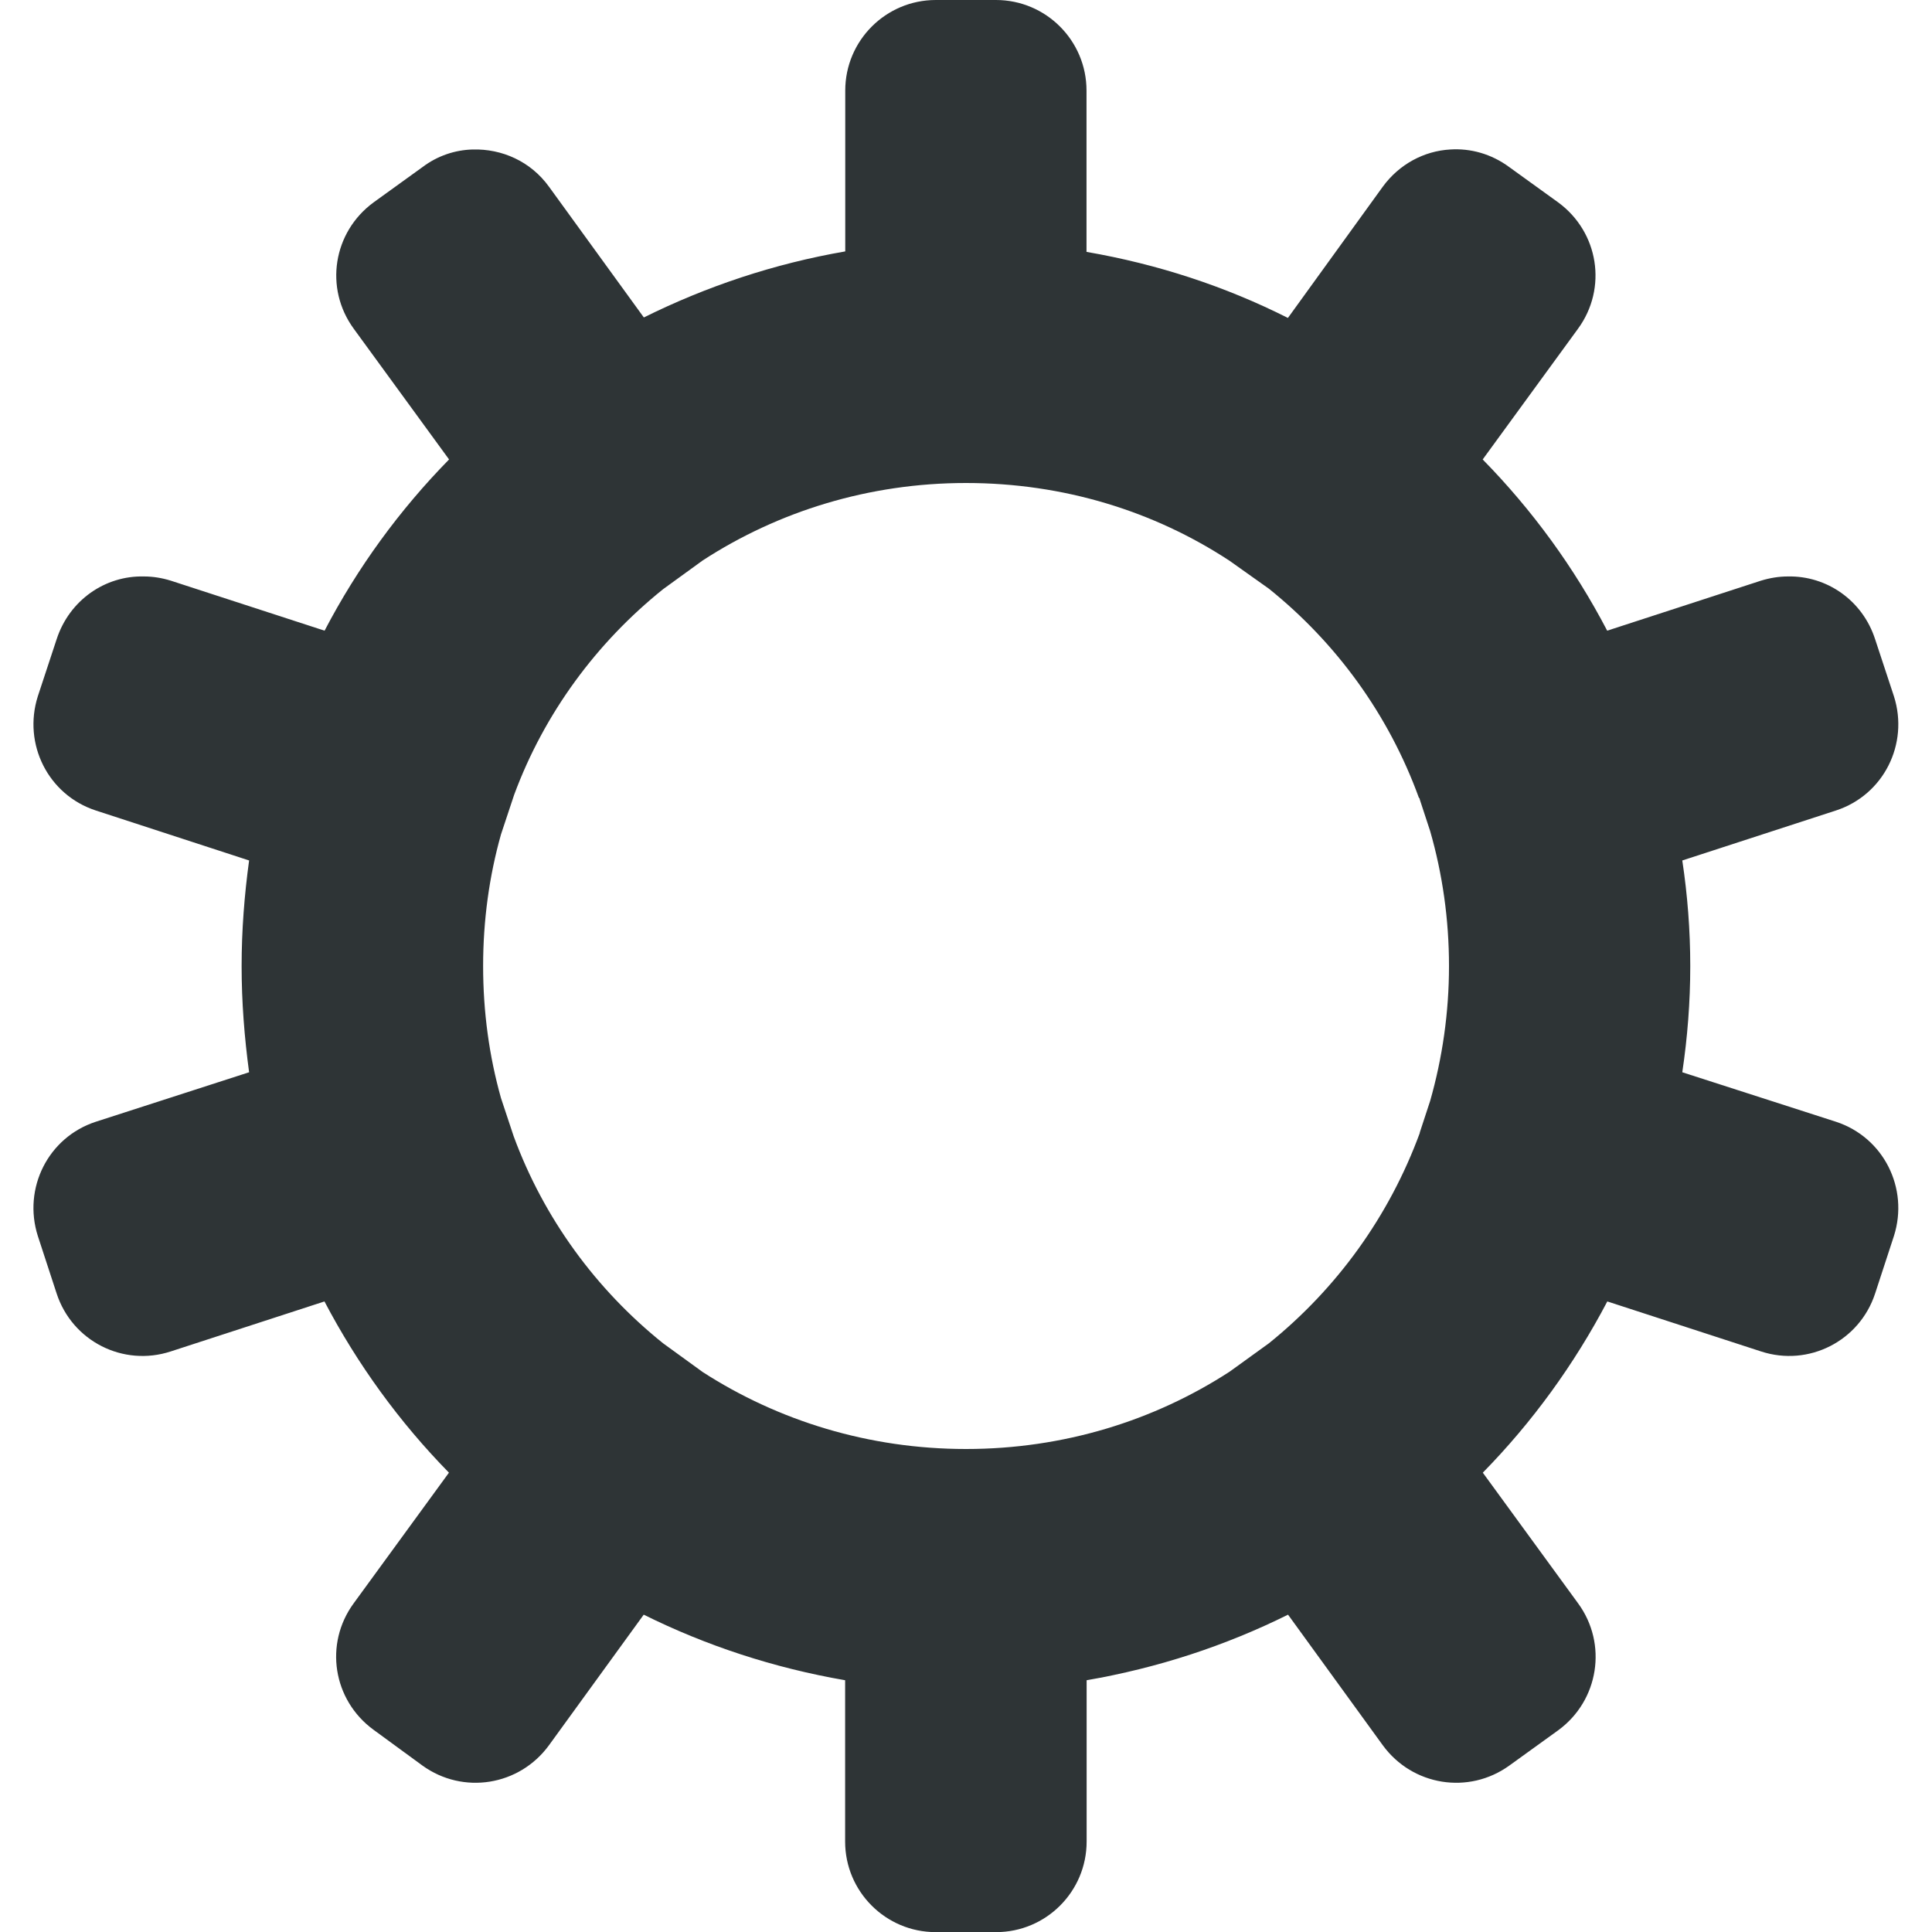
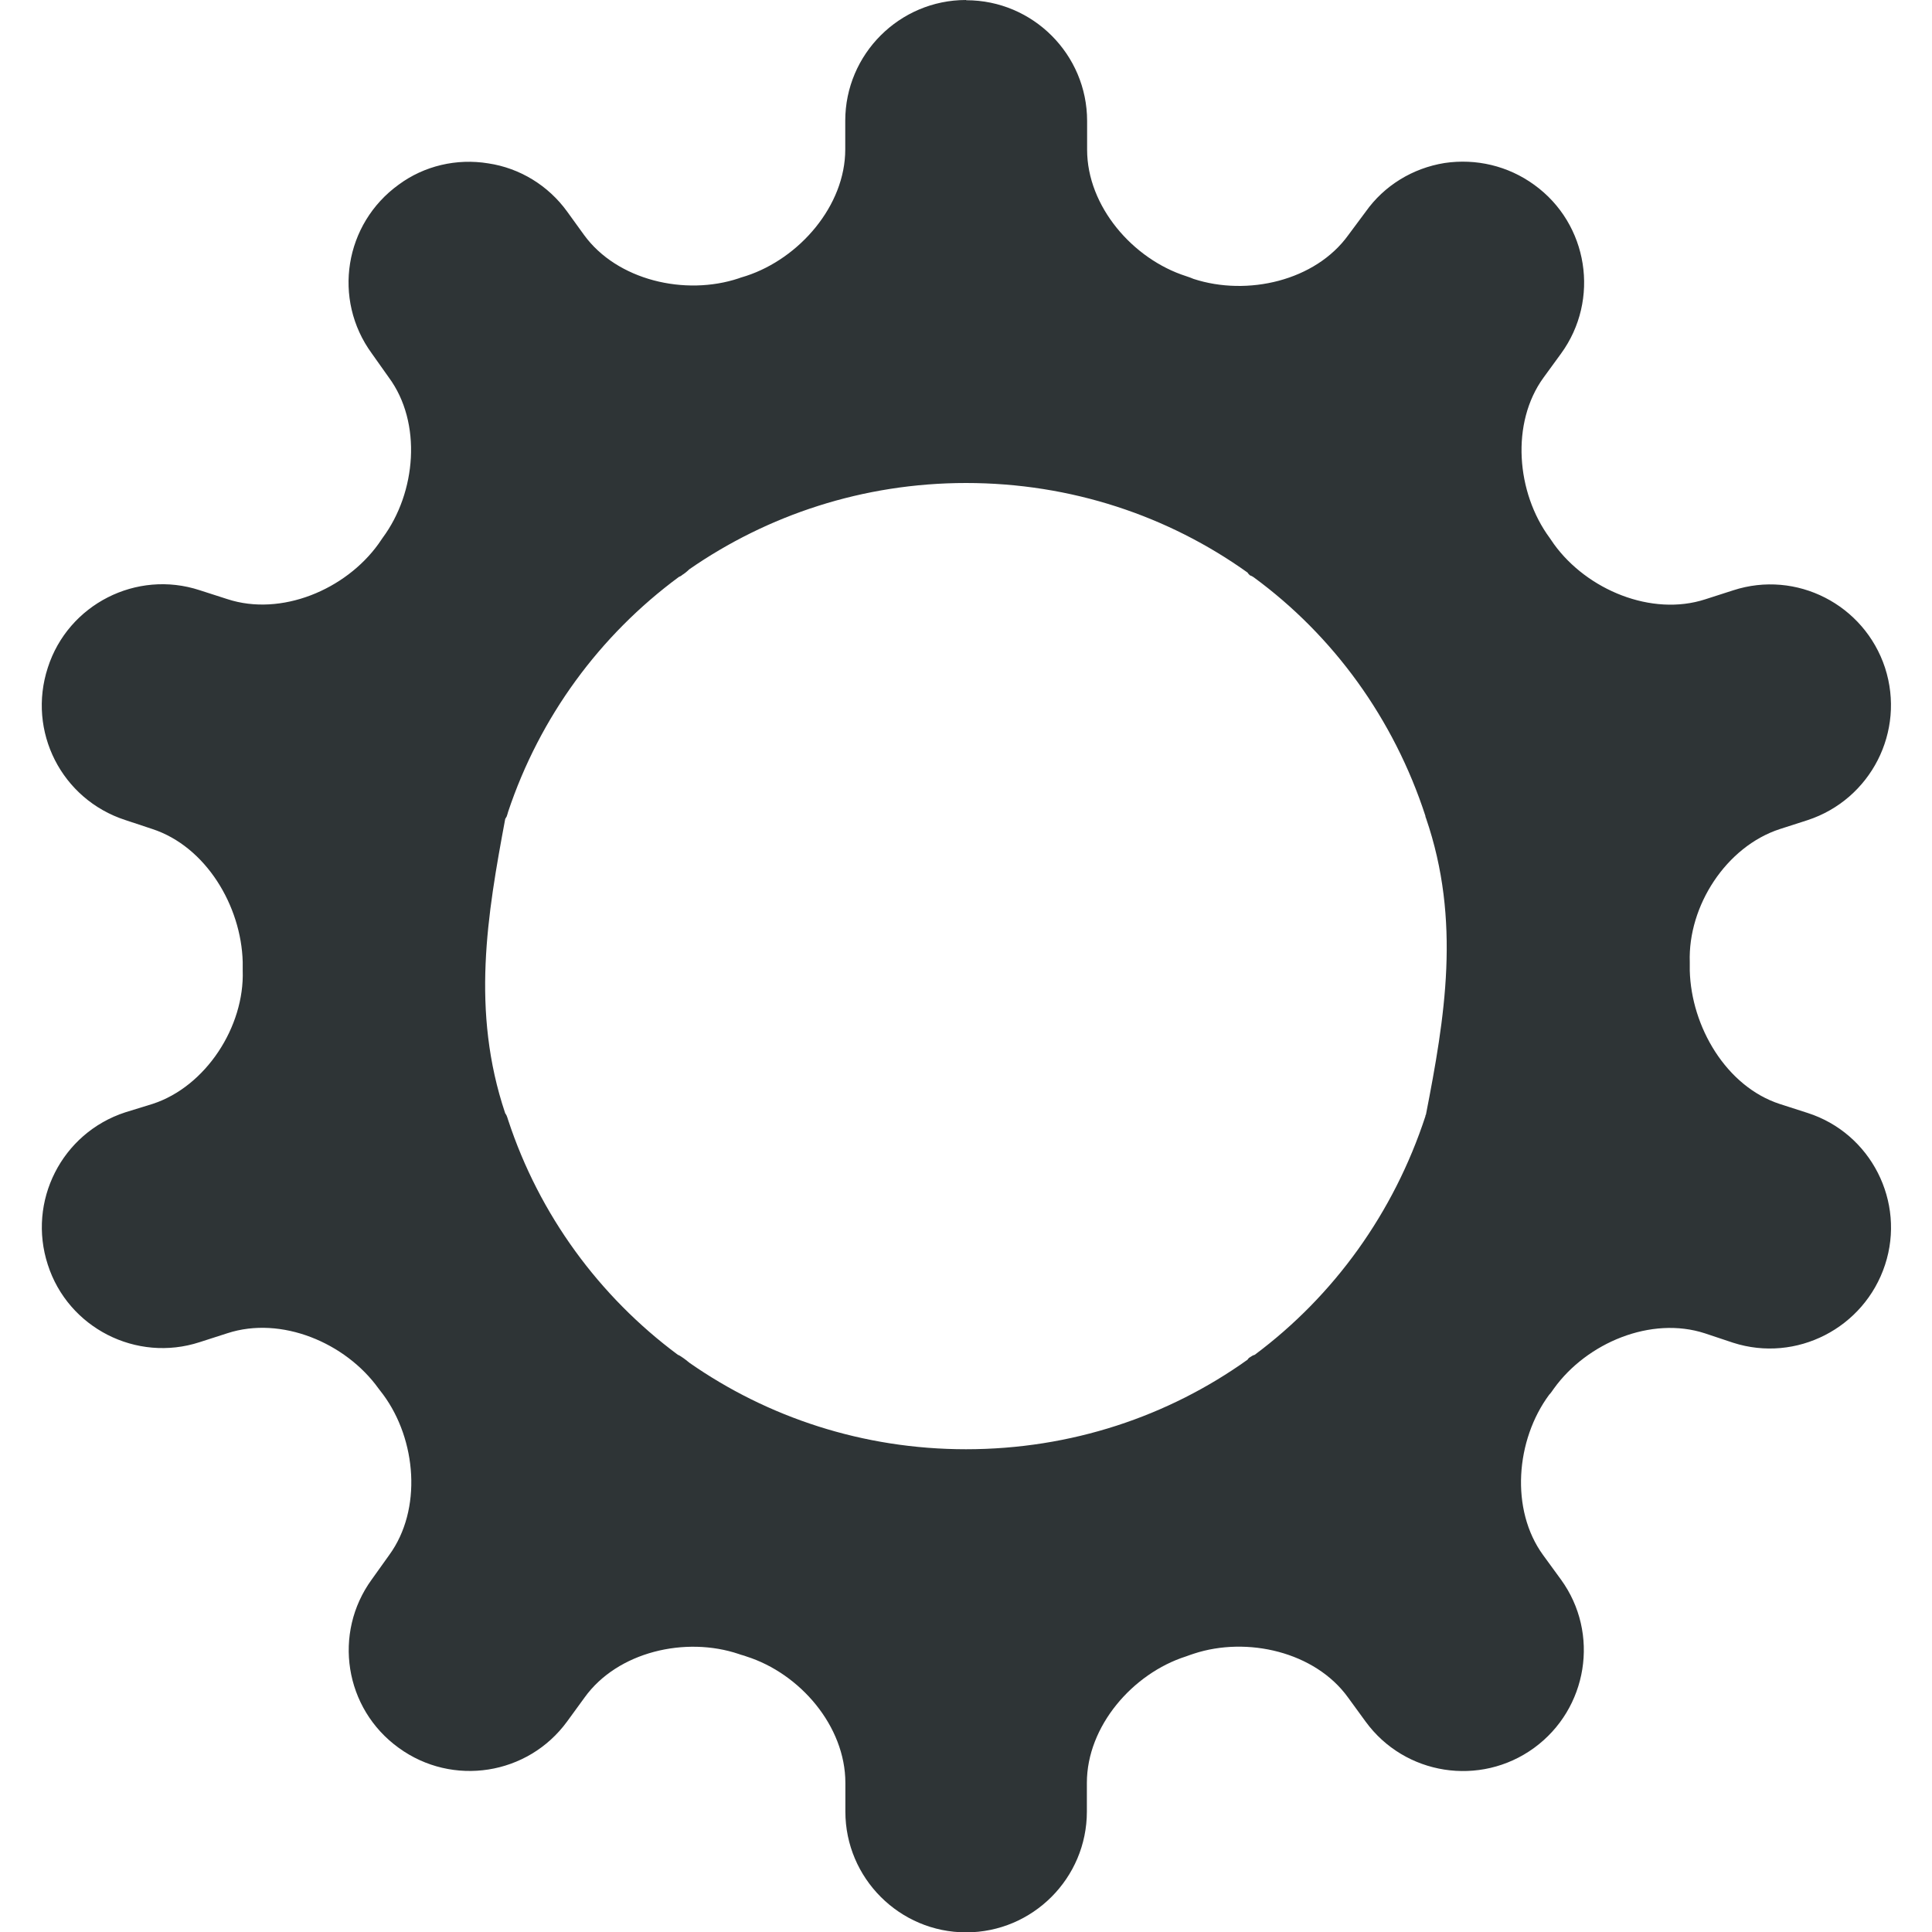
<svg xmlns="http://www.w3.org/2000/svg" height="16px" viewBox="0 0 16 16" width="16px">
-   <path d="m 7.75 0 c -0.414 0 -0.75 0.336 -0.75 0.75 v 1.332 c -0.59 0.102 -1.148 0.289 -1.668 0.547 l -0.785 -1.082 c -0.152 -0.211 -0.391 -0.316 -0.633 -0.309 c -0.145 0.004 -0.289 0.051 -0.414 0.145 l -0.406 0.293 c -0.336 0.246 -0.41 0.711 -0.164 1.047 l 0.789 1.082 c -0.41 0.418 -0.758 0.895 -1.031 1.418 l -1.273 -0.414 c -0.074 -0.023 -0.148 -0.035 -0.223 -0.035 c -0.32 -0.008 -0.617 0.195 -0.723 0.52 l -0.156 0.473 c -0.125 0.395 0.086 0.816 0.48 0.945 l 1.27 0.414 c -0.039 0.285 -0.062 0.578 -0.062 0.875 s 0.023 0.59 0.062 0.879 l -1.27 0.41 c -0.395 0.129 -0.605 0.551 -0.48 0.945 l 0.156 0.477 c 0.129 0.395 0.551 0.609 0.945 0.48 l 1.273 -0.414 c 0.273 0.52 0.621 1 1.031 1.418 l -0.789 1.082 c -0.246 0.336 -0.172 0.801 0.164 1.047 l 0.406 0.297 c 0.336 0.242 0.801 0.168 1.047 -0.168 l 0.785 -1.082 c 0.52 0.258 1.078 0.441 1.668 0.543 v 1.336 c 0 0.414 0.336 0.75 0.75 0.75 h 0.5 c 0.414 0 0.75 -0.336 0.75 -0.75 v -1.336 c 0.59 -0.102 1.148 -0.285 1.668 -0.543 l 0.785 1.082 c 0.246 0.336 0.711 0.41 1.047 0.168 l 0.406 -0.293 c 0.336 -0.246 0.41 -0.715 0.164 -1.051 l -0.789 -1.082 c 0.41 -0.418 0.758 -0.898 1.031 -1.418 l 1.273 0.414 c 0.395 0.129 0.816 -0.086 0.945 -0.48 l 0.156 -0.477 c 0.125 -0.395 -0.086 -0.816 -0.48 -0.945 l -1.273 -0.41 c 0.043 -0.289 0.066 -0.582 0.066 -0.879 s -0.023 -0.59 -0.066 -0.875 l 1.273 -0.414 c 0.395 -0.129 0.605 -0.551 0.48 -0.945 l -0.156 -0.473 c -0.105 -0.324 -0.402 -0.527 -0.723 -0.52 c -0.074 0 -0.148 0.012 -0.223 0.035 l -1.273 0.414 c -0.273 -0.523 -0.621 -1 -1.031 -1.418 l 0.789 -1.082 c 0.246 -0.336 0.172 -0.801 -0.164 -1.047 l -0.406 -0.293 c -0.148 -0.109 -0.32 -0.156 -0.488 -0.145 c -0.215 0.012 -0.422 0.121 -0.559 0.309 l -0.785 1.086 c -0.52 -0.262 -1.078 -0.445 -1.668 -0.547 v -1.336 c 0 -0.414 -0.336 -0.75 -0.75 -0.75 z m 0.25 4 c 0.809 0 1.559 0.234 2.184 0.645 l 0.324 0.23 c 0.559 0.449 0.992 1.043 1.242 1.73 c 0.004 0.004 0.008 0.008 0.008 0.016 l 0.086 0.262 c 0.102 0.355 0.156 0.73 0.156 1.117 s -0.055 0.762 -0.156 1.117 l -0.086 0.262 v 0.004 c -0.254 0.691 -0.688 1.289 -1.25 1.742 l -0.324 0.234 c -0.625 0.406 -1.375 0.641 -2.184 0.641 c -0.805 0 -1.555 -0.234 -2.18 -0.637 l -0.328 -0.238 c -0.555 -0.445 -0.988 -1.035 -1.238 -1.715 l -0.105 -0.316 c -0.098 -0.348 -0.148 -0.715 -0.148 -1.094 s 0.051 -0.746 0.148 -1.09 l 0.109 -0.328 c 0.25 -0.676 0.684 -1.262 1.234 -1.703 l 0.328 -0.238 c 0.625 -0.406 1.375 -0.641 2.18 -0.641 z m 0 0" fill="#2e3436" />
+   <path d="m 8 0 c -0.551 0 -1 0.449 -1 1 v 0.238 c 0 0.465 -0.379 0.902 -0.82 1.047 c -0.023 0.008 -0.043 0.012 -0.062 0.02 c -0.445 0.148 -1.008 0.016 -1.281 -0.359 l -0.141 -0.195 c -0.156 -0.215 -0.391 -0.359 -0.652 -0.398 c -0.262 -0.043 -0.531 0.02 -0.742 0.176 c -0.449 0.324 -0.551 0.949 -0.223 1.398 l 0.141 0.199 c 0.277 0.375 0.227 0.953 -0.051 1.328 c -0.012 0.016 -0.023 0.035 -0.035 0.051 c -0.273 0.379 -0.805 0.602 -1.25 0.457 l -0.23 -0.074 c -0.523 -0.172 -1.09 0.117 -1.258 0.641 c -0.172 0.527 0.113 1.09 0.641 1.262 l 0.223 0.074 c 0.445 0.145 0.738 0.637 0.75 1.102 v 0.07 c 0.016 0.465 -0.305 0.961 -0.746 1.105 l -0.227 0.07 c -0.527 0.172 -0.812 0.738 -0.641 1.262 c 0.168 0.523 0.734 0.812 1.258 0.641 l 0.23 -0.074 c 0.445 -0.145 0.977 0.078 1.25 0.457 c 0.012 0.016 0.027 0.035 0.039 0.051 c 0.277 0.375 0.324 0.953 0.051 1.328 l -0.145 0.203 c -0.324 0.445 -0.227 1.07 0.223 1.395 c 0.445 0.324 1.07 0.227 1.395 -0.219 l 0.145 -0.199 c 0.273 -0.379 0.836 -0.508 1.277 -0.359 c 0.02 0.008 0.043 0.012 0.062 0.02 c 0.445 0.141 0.82 0.578 0.82 1.047 v 0.238 c 0 0.551 0.449 1 1 1 s 1 -0.449 1 -1 v -0.238 c 0 -0.469 0.379 -0.906 0.82 -1.047 c 0.023 -0.008 0.043 -0.016 0.066 -0.023 c 0.441 -0.145 1.004 -0.016 1.277 0.363 l 0.145 0.199 c 0.324 0.445 0.949 0.543 1.395 0.219 c 0.445 -0.324 0.547 -0.949 0.223 -1.395 l -0.148 -0.203 c -0.273 -0.375 -0.227 -0.953 0.051 -1.328 c 0.016 -0.016 0.027 -0.035 0.039 -0.051 c 0.273 -0.379 0.805 -0.602 1.25 -0.457 l 0.234 0.078 c 0.523 0.168 1.086 -0.121 1.258 -0.645 c 0.172 -0.523 -0.117 -1.09 -0.641 -1.258 l -0.23 -0.074 c -0.445 -0.145 -0.734 -0.641 -0.746 -1.105 c 0 -0.023 0 -0.047 0 -0.07 c -0.016 -0.465 0.301 -0.957 0.746 -1.102 l 0.23 -0.074 c 0.523 -0.172 0.812 -0.734 0.641 -1.262 c -0.172 -0.523 -0.734 -0.812 -1.258 -0.641 l -0.23 0.074 c -0.445 0.145 -0.98 -0.078 -1.254 -0.457 c -0.012 -0.016 -0.023 -0.035 -0.035 -0.051 c -0.277 -0.375 -0.324 -0.953 -0.051 -1.328 l 0.145 -0.199 c 0.324 -0.445 0.227 -1.074 -0.223 -1.398 c -0.215 -0.156 -0.48 -0.219 -0.742 -0.18 c -0.266 0.043 -0.5 0.188 -0.652 0.402 l -0.145 0.195 c -0.273 0.379 -0.836 0.508 -1.281 0.363 c -0.02 -0.008 -0.039 -0.016 -0.062 -0.023 c -0.441 -0.141 -0.82 -0.578 -0.82 -1.047 v -0.238 c 0 -0.551 -0.449 -1 -1 -1 z m 0 4 c 0.871 0 1.676 0.273 2.332 0.742 c 0.004 0.008 0.012 0.016 0.02 0.023 c 0.012 0.004 0.02 0.008 0.031 0.016 c 0.66 0.484 1.16 1.172 1.422 1.977 v 0.008 s 0.004 0.004 0.004 0.008 c 0.293 0.852 0.156 1.656 0 2.457 c 0 0 -0.004 0.004 -0.004 0.008 v 0.004 c -0.262 0.801 -0.758 1.488 -1.414 1.977 c -0.016 0.004 -0.027 0.012 -0.039 0.02 c -0.008 0.004 -0.016 0.012 -0.02 0.02 c -0.656 0.469 -1.461 0.742 -2.332 0.742 c -0.855 0 -1.645 -0.266 -2.289 -0.715 c -0.02 -0.016 -0.043 -0.035 -0.062 -0.047 c -0.012 -0.008 -0.023 -0.016 -0.035 -0.02 c -0.652 -0.484 -1.148 -1.16 -1.406 -1.945 c -0.004 -0.016 -0.008 -0.023 -0.012 -0.035 c -0.004 -0.008 -0.008 -0.016 -0.012 -0.02 c -0.285 -0.848 -0.148 -1.645 0 -2.438 c 0.004 -0.008 0.008 -0.012 0.012 -0.02 c 0.004 -0.012 0.008 -0.023 0.012 -0.039 c 0.262 -0.785 0.758 -1.461 1.414 -1.945 c 0.008 -0.004 0.02 -0.008 0.027 -0.016 c 0.02 -0.012 0.043 -0.031 0.059 -0.047 c 0.648 -0.449 1.438 -0.715 2.293 -0.715 z m 0 0" fill="#2e3436" />
</svg>
